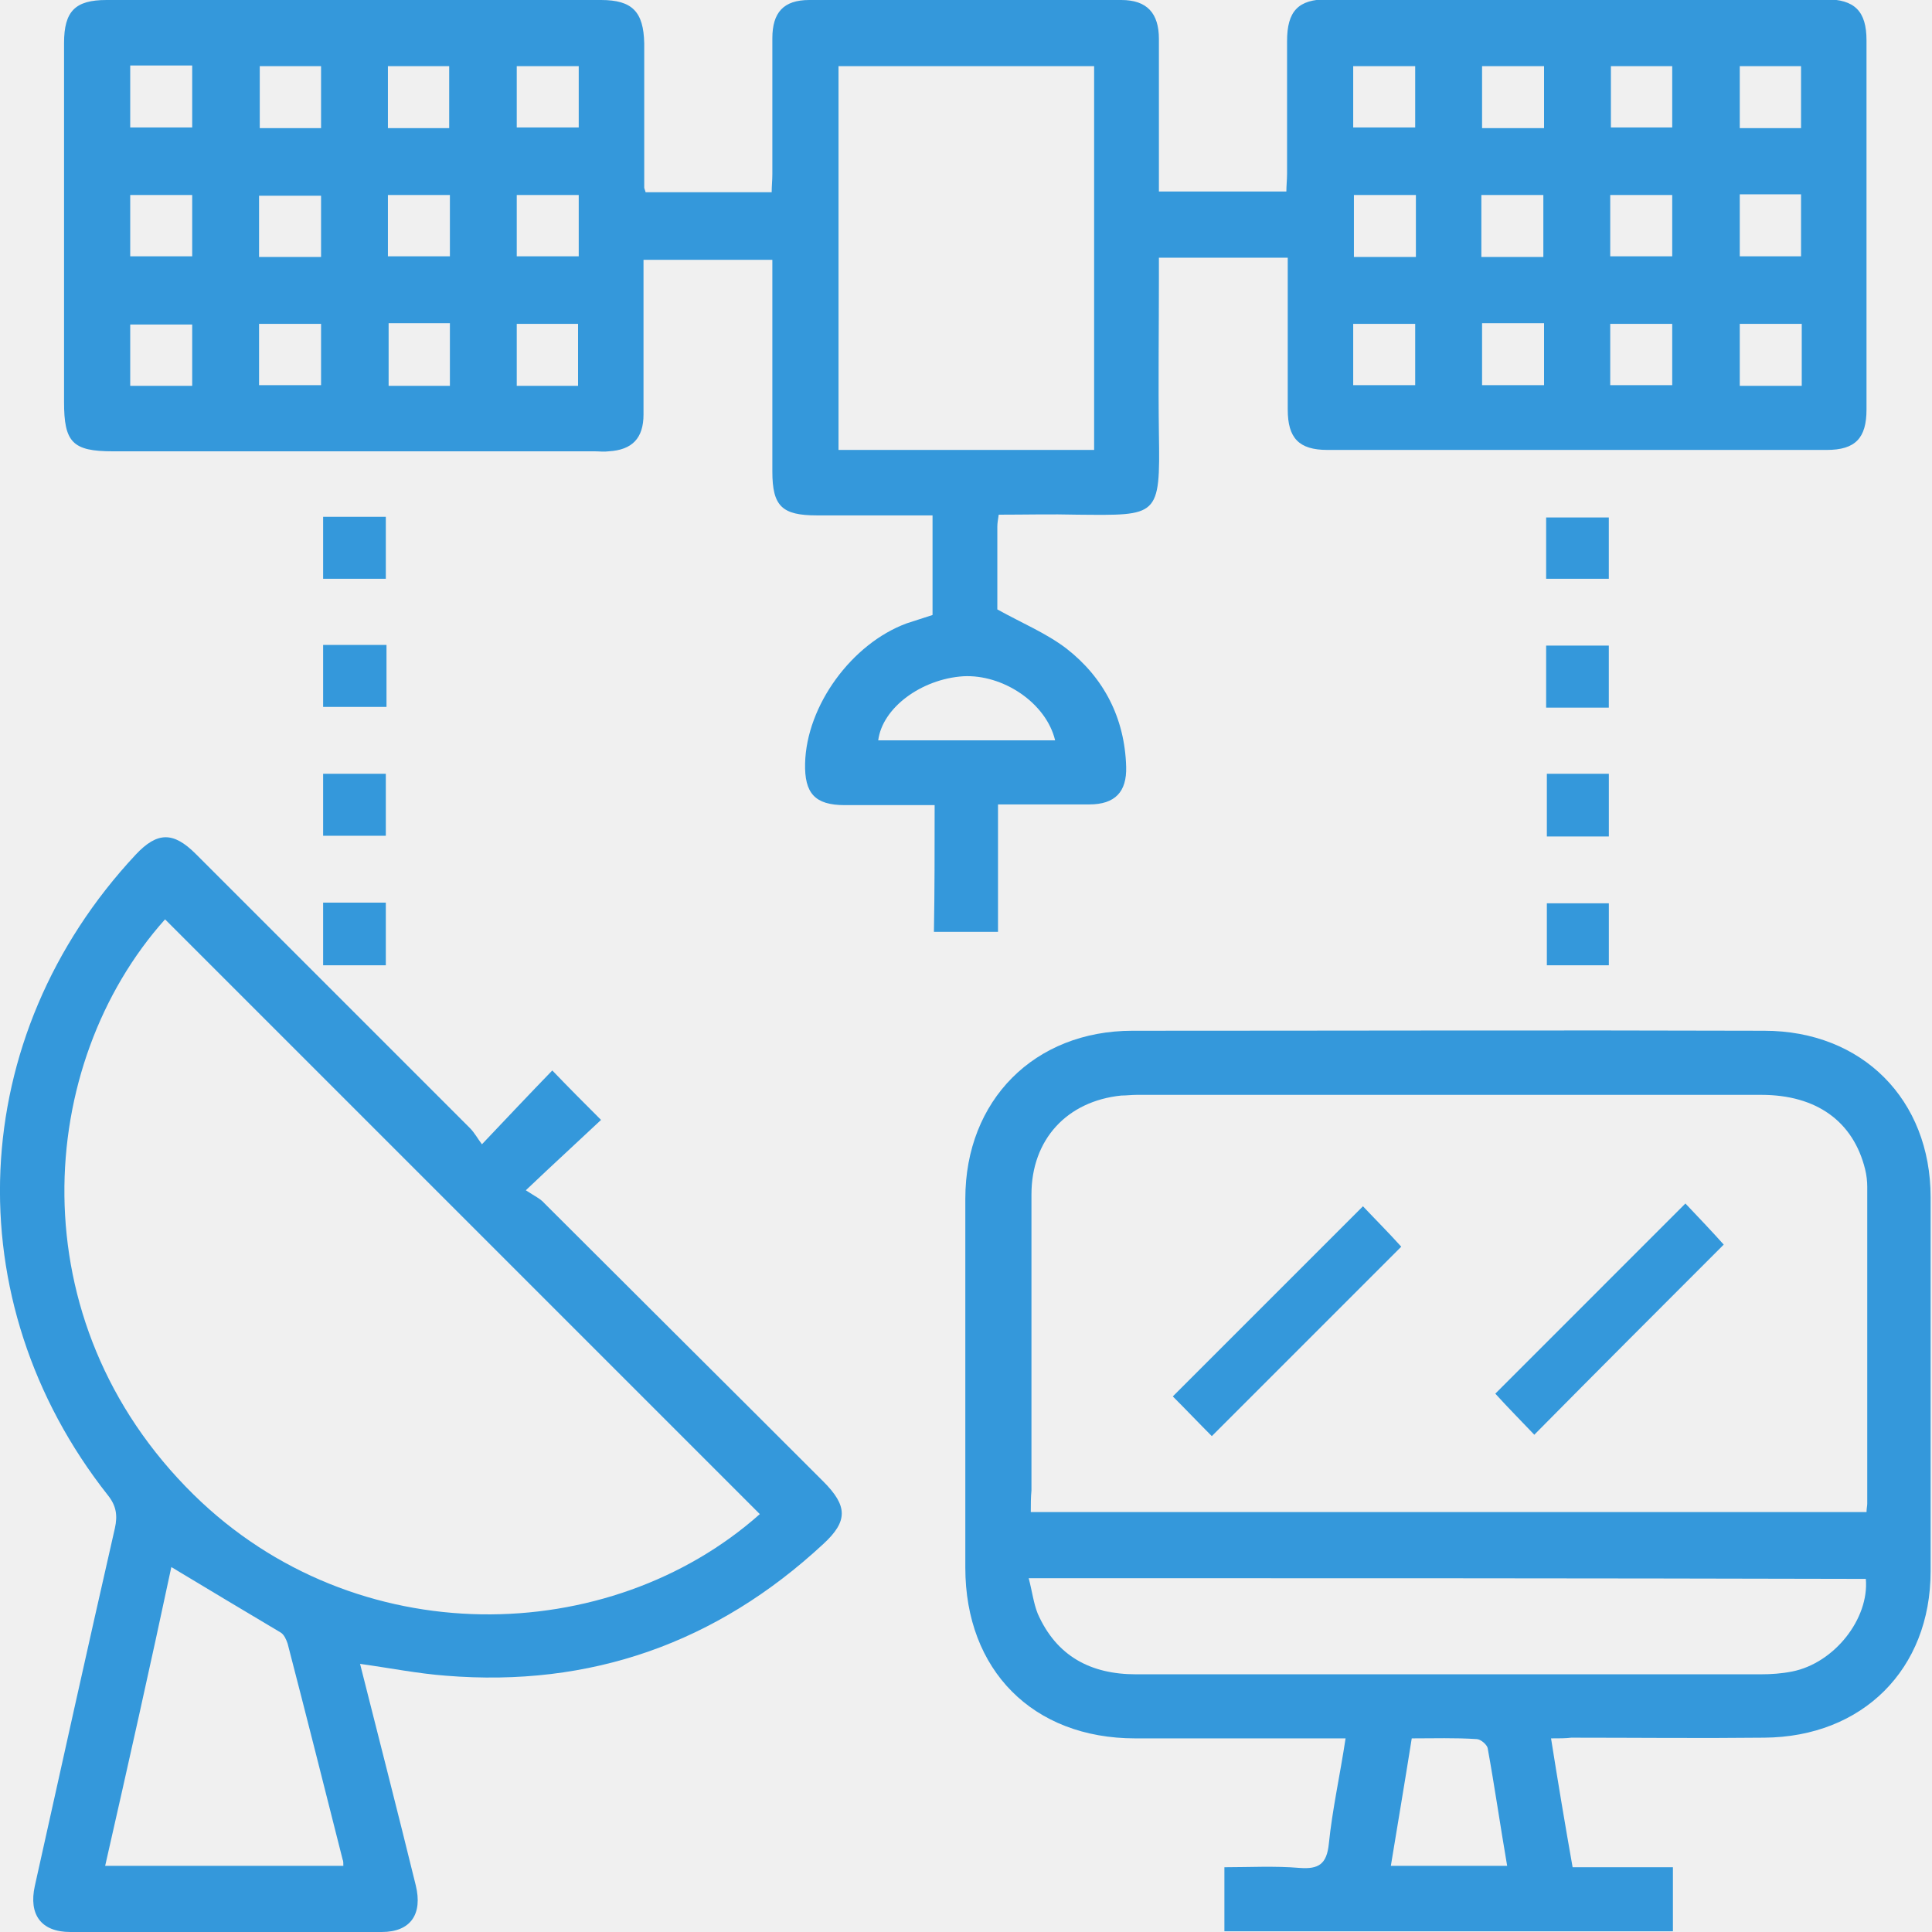
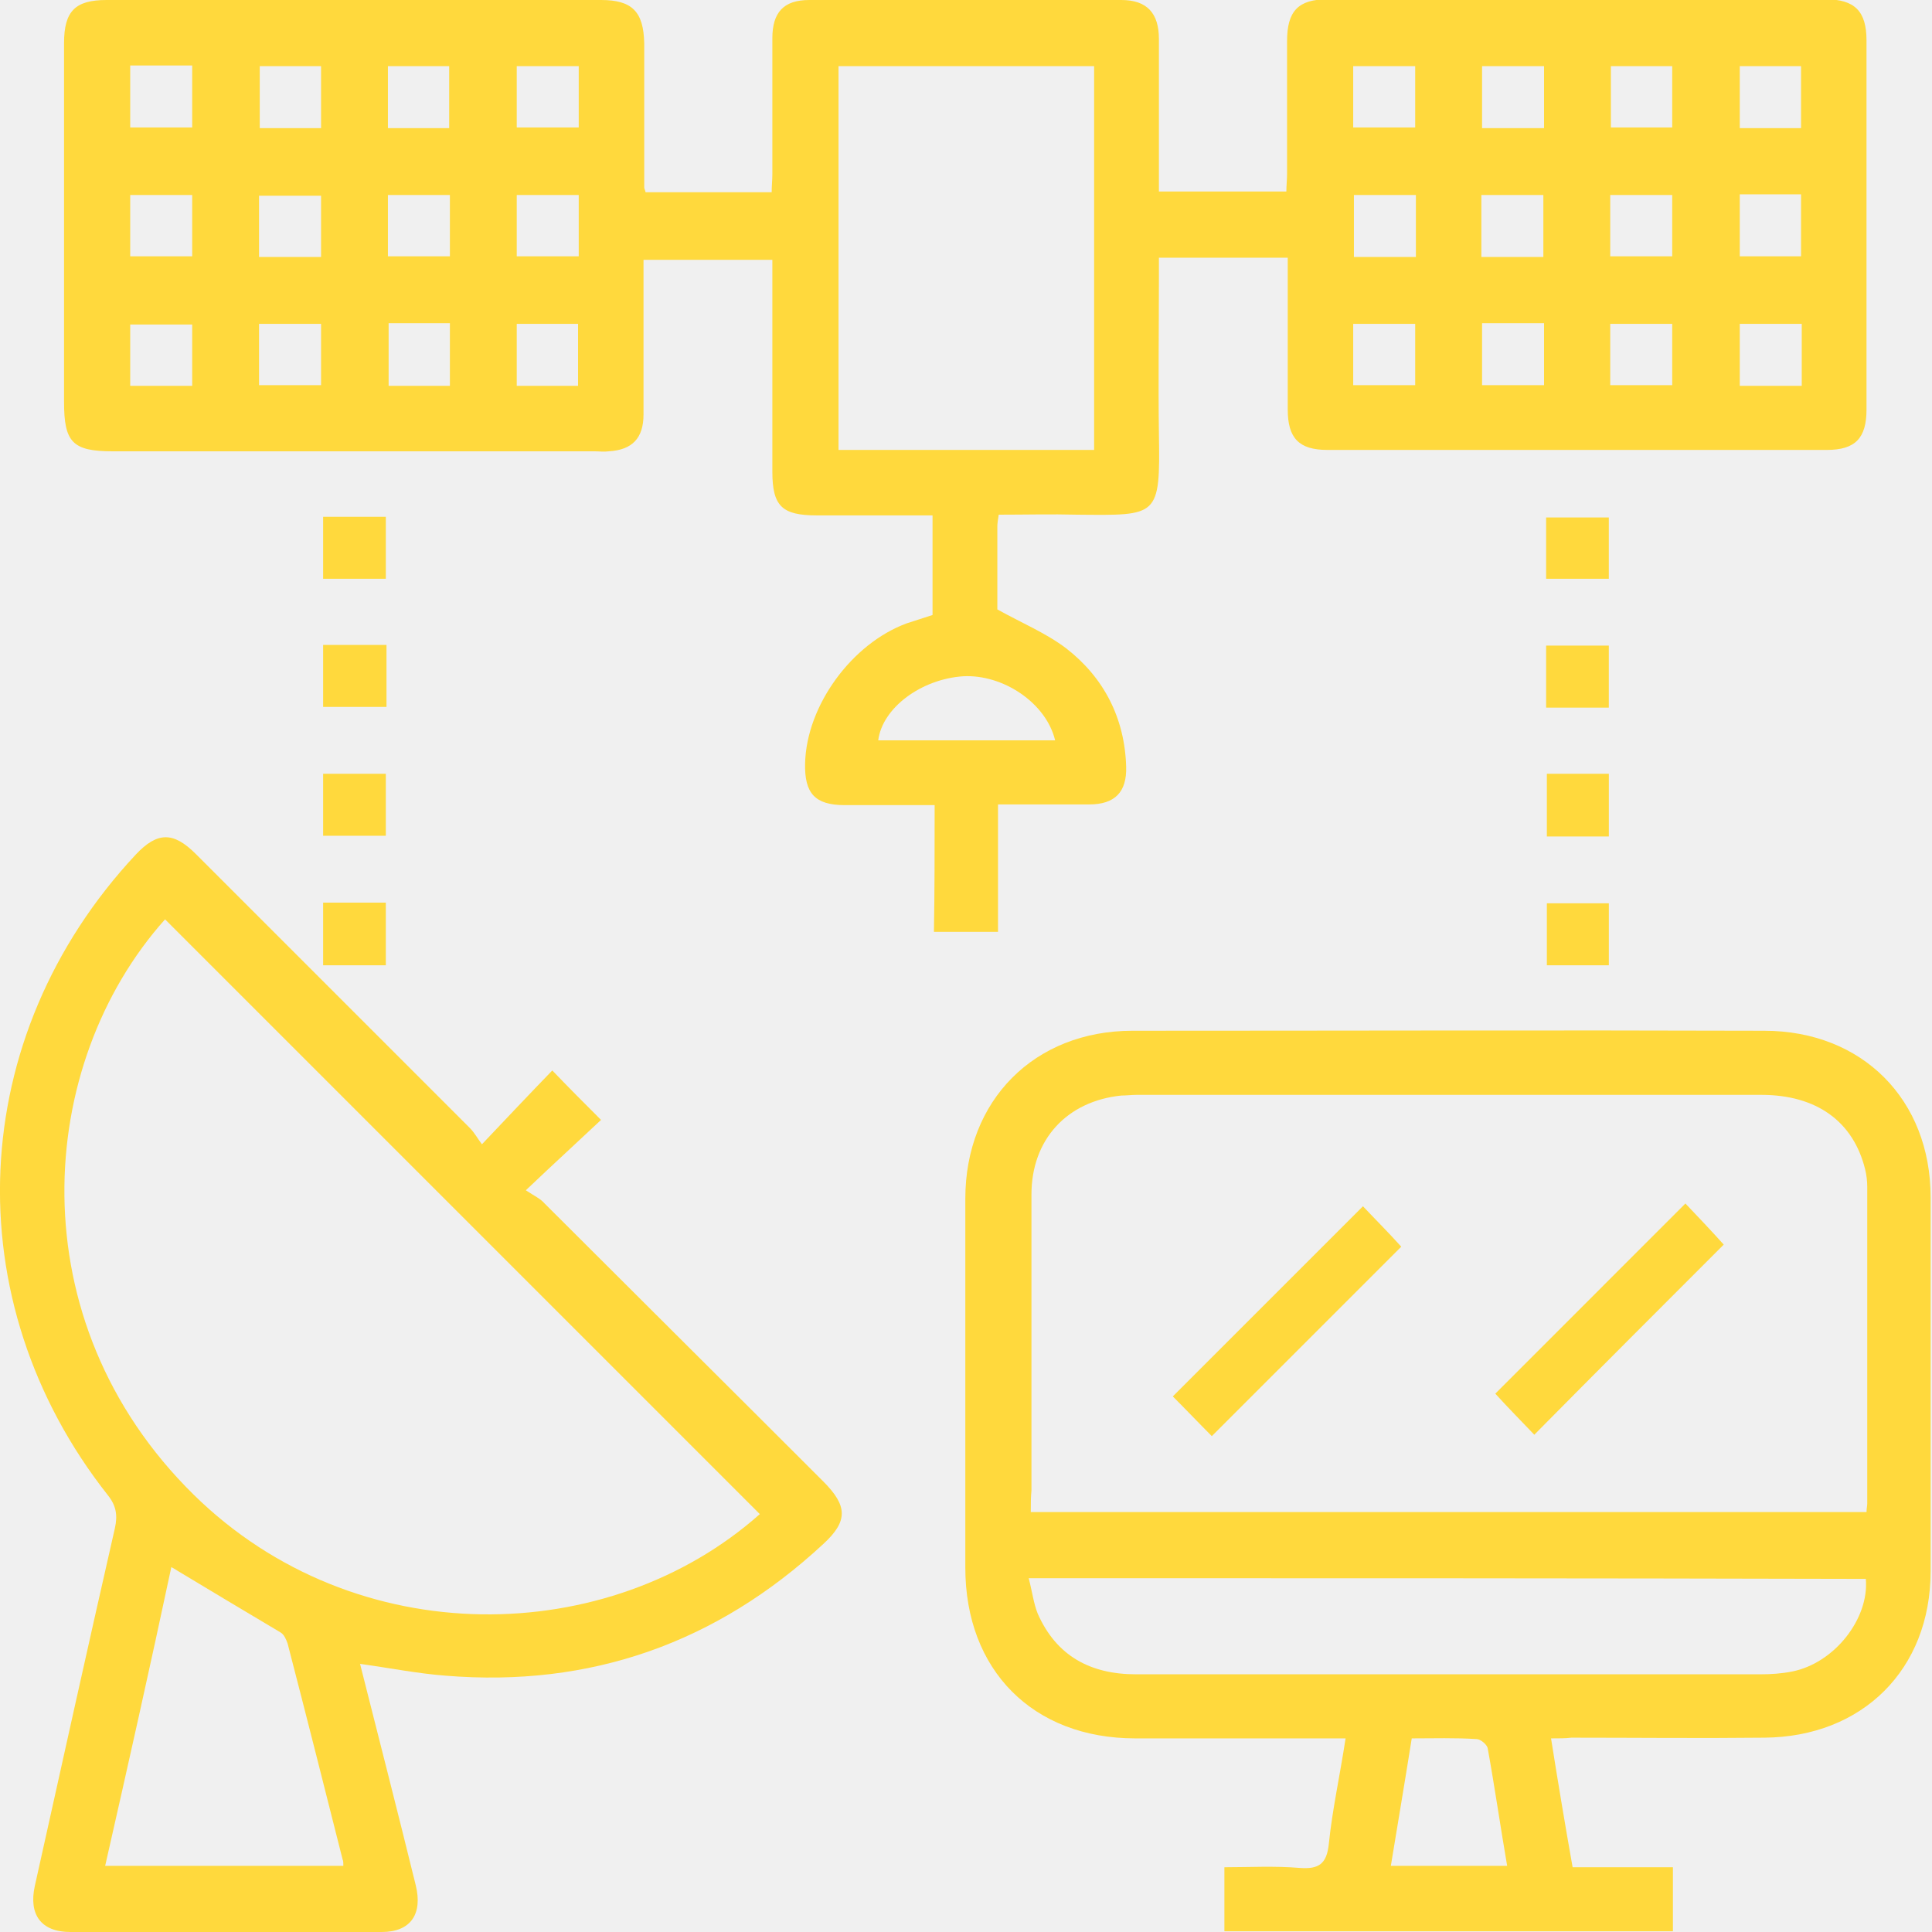
<svg xmlns="http://www.w3.org/2000/svg" width="60" height="60" viewBox="0 0 60 60" fill="none">
  <g clip-path="url(#clip0)">
-     <path d="M29.026 25.004C28.031 25.004 27.144 25.004 26.236 25.004C25.306 25.004 24.981 24.636 25.003 23.706C25.046 21.911 26.452 19.986 28.161 19.358C28.42 19.272 28.702 19.185 28.961 19.099C28.961 18.061 28.961 17.066 28.961 16.006C27.75 16.006 26.56 16.006 25.371 16.006C24.289 16.006 23.986 15.725 23.986 14.643C23.986 12.459 23.986 10.296 23.986 8.068C22.645 8.068 21.348 8.068 19.985 8.068C19.985 8.262 19.985 8.457 19.985 8.652C19.985 10.058 19.985 11.464 19.985 12.87C19.985 13.605 19.639 13.973 18.904 14.016C18.752 14.037 18.622 14.016 18.471 14.016C13.475 14.016 8.478 14.016 3.503 14.016C2.249 14.016 1.989 13.735 1.989 12.48C1.989 8.76 1.989 5.061 1.989 1.341C1.989 0.346 2.335 7.71135e-06 3.309 7.71135e-06C8.435 7.71135e-06 13.539 7.71135e-06 18.666 7.71135e-06C19.639 7.71135e-06 19.985 0.368 20.007 1.341C20.007 2.833 20.007 4.326 20.007 5.818C20.007 5.862 20.028 5.883 20.05 5.97C21.326 5.97 22.602 5.97 23.965 5.97C23.965 5.775 23.986 5.602 23.986 5.407C23.986 4.001 23.986 2.596 23.986 1.19C23.986 0.389 24.332 7.71135e-06 25.133 7.71135e-06C28.377 7.71135e-06 31.6 7.71135e-06 34.823 7.71135e-06C35.623 7.71135e-06 35.991 0.411 35.991 1.211C35.991 2.769 35.991 4.348 35.991 5.948C37.31 5.948 38.608 5.948 39.949 5.948C39.949 5.775 39.971 5.58 39.971 5.386C39.971 4.023 39.971 2.639 39.971 1.276C39.971 0.346 40.317 -0.022 41.225 -0.022C46.373 -0.022 51.542 -0.022 56.69 -0.022C57.599 -0.022 57.966 0.346 57.966 1.255C57.966 5.083 57.966 8.89 57.966 12.718C57.966 13.605 57.62 13.973 56.733 13.973C51.564 13.973 46.395 13.973 41.225 13.973C40.338 13.973 39.992 13.605 39.992 12.718C39.992 11.355 39.992 9.971 39.992 8.609C39.992 8.414 39.992 8.219 39.992 8.003C38.651 8.003 37.353 8.003 35.991 8.003C35.991 8.219 35.991 8.414 35.991 8.609C35.991 10.231 35.969 11.853 35.991 13.475C36.034 16.071 35.969 16.006 33.46 15.984C32.66 15.963 31.838 15.984 31.016 15.984C30.994 16.136 30.973 16.244 30.973 16.352C30.973 17.26 30.973 18.147 30.973 18.926C31.751 19.358 32.487 19.661 33.114 20.137C34.282 21.045 34.931 22.3 34.974 23.814C34.996 24.593 34.628 24.982 33.828 24.982C32.919 24.982 31.989 24.982 30.994 24.982C30.994 26.323 30.994 27.621 30.994 28.94C30.302 28.94 29.675 28.94 29.004 28.94C29.026 27.664 29.026 26.366 29.026 25.004ZM33.979 2.055C31.297 2.055 28.68 2.055 26.041 2.055C26.041 6.035 26.041 9.993 26.041 13.973C28.702 13.973 31.34 13.973 33.979 13.973C33.979 9.993 33.979 6.056 33.979 2.055ZM32.768 22.992C32.487 21.824 31.146 20.937 29.913 21.002C28.615 21.089 27.404 21.976 27.274 22.992C29.091 22.992 30.908 22.992 32.768 22.992ZM46.027 10.036C46.027 10.707 46.027 11.312 46.027 11.961C46.697 11.961 47.325 11.961 47.952 11.961C47.952 11.291 47.952 10.685 47.952 10.036C47.303 10.036 46.697 10.036 46.027 10.036ZM42.025 11.961C42.696 11.961 43.323 11.961 43.95 11.961C43.95 11.291 43.95 10.685 43.95 10.058C43.28 10.058 42.653 10.058 42.025 10.058C42.025 10.685 42.025 11.291 42.025 11.961ZM46.027 2.055C46.027 2.725 46.027 3.331 46.027 3.98C46.697 3.98 47.325 3.98 47.952 3.98C47.952 3.309 47.952 2.704 47.952 2.055C47.303 2.055 46.697 2.055 46.027 2.055ZM42.025 3.958C42.696 3.958 43.345 3.958 43.95 3.958C43.95 3.288 43.95 2.682 43.95 2.055C43.28 2.055 42.653 2.055 42.025 2.055C42.025 2.704 42.025 3.309 42.025 3.958ZM46.005 7.981C46.676 7.981 47.303 7.981 47.93 7.981C47.93 7.332 47.93 6.684 47.93 6.056C47.26 6.056 46.632 6.056 46.005 6.056C46.005 6.705 46.005 7.311 46.005 7.981ZM43.972 6.056C43.301 6.056 42.674 6.056 42.047 6.056C42.047 6.727 42.047 7.354 42.047 7.981C42.717 7.981 43.345 7.981 43.972 7.981C43.972 7.332 43.972 6.727 43.972 6.056ZM5.969 6.056C5.277 6.056 4.671 6.056 4.044 6.056C4.044 6.727 4.044 7.332 4.044 7.96C4.693 7.96 5.32 7.96 5.969 7.96C5.969 7.311 5.969 6.705 5.969 6.056ZM54.03 2.055C54.03 2.725 54.03 3.353 54.03 3.98C54.7 3.98 55.327 3.98 55.933 3.98C55.933 3.331 55.933 2.704 55.933 2.055C55.306 2.055 54.678 2.055 54.03 2.055ZM50.028 2.055C50.028 2.725 50.028 3.353 50.028 3.958C50.699 3.958 51.326 3.958 51.932 3.958C51.932 3.309 51.932 2.682 51.932 2.055C51.283 2.055 50.677 2.055 50.028 2.055ZM16.048 3.958C16.697 3.958 17.325 3.958 17.973 3.958C17.973 3.309 17.973 2.682 17.973 2.055C17.325 2.055 16.697 2.055 16.048 2.055C16.048 2.704 16.048 3.309 16.048 3.958ZM12.047 2.055C12.047 2.725 12.047 3.353 12.047 3.98C12.696 3.98 13.323 3.98 13.95 3.98C13.95 3.331 13.95 2.704 13.95 2.055C13.323 2.055 12.696 2.055 12.047 2.055ZM9.971 3.98C9.971 3.309 9.971 2.682 9.971 2.055C9.322 2.055 8.694 2.055 8.067 2.055C8.067 2.725 8.067 3.353 8.067 3.98C8.716 3.98 9.322 3.98 9.971 3.98ZM4.044 3.958C4.715 3.958 5.342 3.958 5.969 3.958C5.969 3.309 5.969 2.682 5.969 2.033C5.32 2.033 4.693 2.033 4.044 2.033C4.044 2.704 4.044 3.309 4.044 3.958ZM54.03 10.058C54.03 10.707 54.03 11.355 54.03 11.983C54.7 11.983 55.306 11.983 55.955 11.983C55.955 11.334 55.955 10.707 55.955 10.058C55.284 10.058 54.678 10.058 54.03 10.058ZM50.007 11.961C50.677 11.961 51.326 11.961 51.932 11.961C51.932 11.291 51.932 10.685 51.932 10.058C51.261 10.058 50.634 10.058 50.007 10.058C50.007 10.707 50.007 11.312 50.007 11.961ZM16.048 10.058C16.048 10.728 16.048 11.355 16.048 11.983C16.719 11.983 17.325 11.983 17.952 11.983C17.952 11.334 17.952 10.707 17.952 10.058C17.325 10.058 16.697 10.058 16.048 10.058ZM13.972 11.983C13.972 11.312 13.972 10.685 13.972 10.036C13.323 10.036 12.696 10.036 12.069 10.036C12.069 10.685 12.069 11.334 12.069 11.983C12.696 11.983 13.301 11.983 13.972 11.983ZM9.971 10.058C9.278 10.058 8.673 10.058 8.045 10.058C8.045 10.728 8.045 11.334 8.045 11.961C8.694 11.961 9.322 11.961 9.971 11.961C9.971 11.334 9.971 10.707 9.971 10.058ZM4.044 11.983C4.715 11.983 5.32 11.983 5.969 11.983C5.969 11.312 5.969 10.685 5.969 10.079C5.299 10.079 4.693 10.079 4.044 10.079C4.044 10.707 4.044 11.312 4.044 11.983ZM8.045 7.981C8.716 7.981 9.322 7.981 9.971 7.981C9.971 7.311 9.971 6.684 9.971 6.078C9.3 6.078 8.694 6.078 8.045 6.078C8.045 6.705 8.045 7.311 8.045 7.981ZM54.03 6.035C54.03 6.705 54.03 7.332 54.03 7.96C54.7 7.96 55.327 7.96 55.933 7.96C55.933 7.311 55.933 6.684 55.933 6.035C55.284 6.035 54.678 6.035 54.03 6.035ZM50.007 7.96C50.677 7.96 51.326 7.96 51.932 7.96C51.932 7.289 51.932 6.684 51.932 6.056C51.261 6.056 50.634 6.056 50.007 6.056C50.007 6.705 50.007 7.311 50.007 7.96ZM17.973 6.056C17.303 6.056 16.676 6.056 16.048 6.056C16.048 6.705 16.048 7.332 16.048 7.96C16.697 7.96 17.325 7.96 17.973 7.96C17.973 7.332 17.973 6.705 17.973 6.056ZM13.972 6.056C13.301 6.056 12.674 6.056 12.047 6.056C12.047 6.705 12.047 7.332 12.047 7.96C12.696 7.96 13.323 7.96 13.972 7.96C13.972 7.332 13.972 6.705 13.972 6.056Z" fill="#3498db" />
-     <path d="M48.169 53.987C48.385 55.35 48.601 56.648 48.839 57.989C49.878 57.989 50.916 57.989 51.954 57.989C51.954 58.681 51.954 59.33 51.954 59.978C47.304 59.978 42.675 59.978 38.025 59.978C38.025 59.33 38.025 58.702 38.025 57.989C38.803 57.989 39.582 57.945 40.361 58.01C40.945 58.053 41.204 57.902 41.269 57.253C41.377 56.193 41.615 55.133 41.788 53.987C41.529 53.987 41.334 53.987 41.139 53.987C39.171 53.987 37.203 53.987 35.256 53.987C32.077 53.987 29.979 51.867 29.979 48.688C29.979 44.859 29.979 41.053 29.979 37.224C29.979 34.175 32.12 32.011 35.17 32.011C41.702 32.011 48.255 31.99 54.788 32.011C57.837 32.011 59.957 34.153 59.957 37.181C59.957 41.053 59.957 44.924 59.957 48.796C59.957 51.846 57.837 53.944 54.788 53.965C52.798 53.987 50.786 53.965 48.796 53.965C48.623 53.987 48.428 53.987 48.169 53.987ZM32.012 46.958C40.728 46.958 49.337 46.958 57.967 46.958C57.967 46.849 57.989 46.763 57.989 46.698C57.989 43.41 57.989 40.144 57.989 36.856C57.989 36.684 57.967 36.489 57.924 36.316C57.556 34.823 56.41 34.002 54.701 34.002C48.234 34.002 41.767 34.002 35.299 34.002C35.148 34.002 34.975 34.023 34.824 34.023C33.136 34.196 32.033 35.386 32.033 37.094C32.033 40.166 32.033 43.216 32.033 46.287C32.012 46.503 32.012 46.72 32.012 46.958ZM31.947 49.012C32.055 49.423 32.098 49.791 32.228 50.115C32.812 51.435 33.872 51.997 35.278 51.997C41.745 51.997 48.212 51.997 54.679 51.997C55.004 51.997 55.328 51.975 55.653 51.911C56.972 51.651 58.053 50.267 57.945 49.034C49.315 49.012 40.707 49.012 31.947 49.012ZM43.843 53.987C43.627 55.35 43.41 56.626 43.194 57.945C44.405 57.945 45.595 57.945 46.806 57.945C46.59 56.691 46.417 55.48 46.201 54.29C46.179 54.182 45.984 54.009 45.855 54.009C45.184 53.965 44.535 53.987 43.843 53.987Z" fill="#3498db" />
-     <path d="M11.182 51.673C11.766 53.987 12.35 56.258 12.912 58.551C13.129 59.438 12.761 60 11.853 60C8.63 60.022 5.407 60.022 2.184 60C1.276 60 0.886 59.459 1.081 58.572C1.903 54.874 2.725 51.154 3.569 47.455C3.655 47.066 3.612 46.763 3.352 46.438C-1.428 40.382 -1.06 32.185 4.217 26.539C4.888 25.826 5.385 25.826 6.078 26.518C8.911 29.351 11.766 32.206 14.6 35.04C14.729 35.169 14.837 35.364 14.967 35.537C15.746 34.715 16.46 33.958 17.152 33.244C17.692 33.807 18.147 34.261 18.666 34.78C17.952 35.451 17.195 36.143 16.33 36.965C16.589 37.138 16.784 37.224 16.914 37.376C19.791 40.252 22.689 43.129 25.566 46.006C26.323 46.763 26.344 47.239 25.566 47.952C22.256 51.024 18.341 52.408 13.842 52.04C12.977 51.975 12.112 51.802 11.182 51.673ZM23.597 47.022C17.433 40.858 11.29 34.715 5.126 28.551C1.103 33.05 0.519 41.009 6.013 46.417C11.052 51.37 18.925 51.175 23.597 47.022ZM3.266 57.945C5.775 57.945 8.219 57.945 10.663 57.945C10.663 57.859 10.663 57.794 10.641 57.751C10.079 55.523 9.517 53.295 8.933 51.045C8.889 50.916 8.824 50.764 8.716 50.699C7.592 50.029 6.467 49.358 5.321 48.666C4.672 51.716 3.979 54.809 3.266 57.945Z" fill="#3498db" />
-     <path d="M10.035 24.03C10.706 24.03 11.333 24.03 11.982 24.03C11.982 24.679 11.982 25.285 11.982 25.955C11.355 25.955 10.706 25.955 10.035 25.955C10.035 25.306 10.035 24.701 10.035 24.03Z" fill="#3498db" />
-     <path d="M12.003 20.029C12.003 20.678 12.003 21.283 12.003 21.954C11.355 21.954 10.706 21.954 10.035 21.954C10.035 21.305 10.035 20.699 10.035 20.029C10.684 20.029 11.311 20.029 12.003 20.029Z" fill="#3498db" />
-     <path d="M11.982 17.974C11.333 17.974 10.684 17.974 10.035 17.974C10.035 17.325 10.035 16.698 10.035 16.049C10.684 16.049 11.311 16.049 11.982 16.049C11.982 16.676 11.982 17.303 11.982 17.974Z" fill="#3498db" />
-     <path d="M11.982 28.032C11.982 28.681 11.982 29.308 11.982 29.978C11.333 29.978 10.706 29.978 10.035 29.978C10.035 29.329 10.035 28.702 10.035 28.032C10.684 28.032 11.311 28.032 11.982 28.032Z" fill="#3498db" />
-     <path d="M49.964 24.03C49.964 24.701 49.964 25.328 49.964 25.977C49.315 25.977 48.688 25.977 48.039 25.977C48.039 25.328 48.039 24.701 48.039 24.03C48.688 24.03 49.294 24.03 49.964 24.03Z" fill="#3498db" />
-     <path d="M48.017 21.976C48.017 21.327 48.017 20.699 48.017 20.05C48.666 20.05 49.293 20.05 49.963 20.05C49.963 20.699 49.963 21.305 49.963 21.976C49.336 21.976 48.687 21.976 48.017 21.976Z" fill="#3498db" />
-     <path d="M49.963 16.071C49.963 16.676 49.963 17.303 49.963 17.974C49.336 17.974 48.687 17.974 48.017 17.974C48.017 17.347 48.017 16.741 48.017 16.071C48.644 16.071 49.271 16.071 49.963 16.071Z" fill="#3498db" />
-     <path d="M49.964 29.978C49.315 29.978 48.688 29.978 48.039 29.978C48.039 29.329 48.039 28.702 48.039 28.053C48.666 28.053 49.315 28.053 49.964 28.053C49.964 28.659 49.964 29.286 49.964 29.978Z" fill="#3498db" />
-     <path d="M46.438 43.281C48.362 41.355 50.352 39.366 52.342 37.376C52.732 37.787 53.164 38.241 53.532 38.652C51.607 40.577 49.617 42.567 47.649 44.557C47.281 44.167 46.827 43.713 46.438 43.281Z" fill="#3498db" />
-     <path d="M37.634 44.6C37.245 44.211 36.812 43.756 36.423 43.367C38.391 41.399 40.359 39.43 42.328 37.462C42.674 37.83 43.128 38.284 43.517 38.717C41.592 40.642 39.624 42.61 37.634 44.6Z" fill="#3498db" />
+     <path d="M29.026 25.004C28.031 25.004 27.144 25.004 26.236 25.004C25.306 25.004 24.981 24.636 25.003 23.706C25.046 21.911 26.452 19.986 28.161 19.358C28.42 19.272 28.702 19.185 28.961 19.099C28.961 18.061 28.961 17.066 28.961 16.006C27.75 16.006 26.56 16.006 25.371 16.006C24.289 16.006 23.986 15.725 23.986 14.643C23.986 12.459 23.986 10.296 23.986 8.068C22.645 8.068 21.348 8.068 19.985 8.068C19.985 8.262 19.985 8.457 19.985 8.652C19.985 10.058 19.985 11.464 19.985 12.87C19.985 13.605 19.639 13.973 18.904 14.016C18.752 14.037 18.622 14.016 18.471 14.016C13.475 14.016 8.478 14.016 3.503 14.016C2.249 14.016 1.989 13.735 1.989 12.48C1.989 8.76 1.989 5.061 1.989 1.341C1.989 0.346 2.335 7.71135e-06 3.309 7.71135e-06C8.435 7.71135e-06 13.539 7.71135e-06 18.666 7.71135e-06C19.639 7.71135e-06 19.985 0.368 20.007 1.341C20.007 2.833 20.007 4.326 20.007 5.818C20.007 5.862 20.028 5.883 20.05 5.97C21.326 5.97 22.602 5.97 23.965 5.97C23.965 5.775 23.986 5.602 23.986 5.407C23.986 4.001 23.986 2.596 23.986 1.19C23.986 0.389 24.332 7.71135e-06 25.133 7.71135e-06C28.377 7.71135e-06 31.6 7.71135e-06 34.823 7.71135e-06C35.623 7.71135e-06 35.991 0.411 35.991 1.211C35.991 2.769 35.991 4.348 35.991 5.948C37.31 5.948 38.608 5.948 39.949 5.948C39.949 5.775 39.971 5.58 39.971 5.386C39.971 4.023 39.971 2.639 39.971 1.276C39.971 0.346 40.317 -0.022 41.225 -0.022C46.373 -0.022 51.542 -0.022 56.69 -0.022C57.599 -0.022 57.966 0.346 57.966 1.255C57.966 5.083 57.966 8.89 57.966 12.718C57.966 13.605 57.62 13.973 56.733 13.973C51.564 13.973 46.395 13.973 41.225 13.973C40.338 13.973 39.992 13.605 39.992 12.718C39.992 11.355 39.992 9.971 39.992 8.609C39.992 8.414 39.992 8.219 39.992 8.003C38.651 8.003 37.353 8.003 35.991 8.003C35.991 8.219 35.991 8.414 35.991 8.609C35.991 10.231 35.969 11.853 35.991 13.475C36.034 16.071 35.969 16.006 33.46 15.984C32.66 15.963 31.838 15.984 31.016 15.984C30.994 16.136 30.973 16.244 30.973 16.352C30.973 17.26 30.973 18.147 30.973 18.926C31.751 19.358 32.487 19.661 33.114 20.137C34.282 21.045 34.931 22.3 34.974 23.814C34.996 24.593 34.628 24.982 33.828 24.982C32.919 24.982 31.989 24.982 30.994 24.982C30.994 26.323 30.994 27.621 30.994 28.94C30.302 28.94 29.675 28.94 29.004 28.94C29.026 27.664 29.026 26.366 29.026 25.004ZM33.979 2.055C31.297 2.055 28.68 2.055 26.041 2.055C26.041 6.035 26.041 9.993 26.041 13.973C28.702 13.973 31.34 13.973 33.979 13.973C33.979 9.993 33.979 6.056 33.979 2.055ZM32.768 22.992C32.487 21.824 31.146 20.937 29.913 21.002C28.615 21.089 27.404 21.976 27.274 22.992C29.091 22.992 30.908 22.992 32.768 22.992ZM46.027 10.036C46.027 10.707 46.027 11.312 46.027 11.961C46.697 11.961 47.325 11.961 47.952 11.961C47.952 11.291 47.952 10.685 47.952 10.036C47.303 10.036 46.697 10.036 46.027 10.036ZM42.025 11.961C42.696 11.961 43.323 11.961 43.95 11.961C43.95 11.291 43.95 10.685 43.95 10.058C43.28 10.058 42.653 10.058 42.025 10.058C42.025 10.685 42.025 11.291 42.025 11.961ZM46.027 2.055C46.027 2.725 46.027 3.331 46.027 3.98C46.697 3.98 47.325 3.98 47.952 3.98C47.952 3.309 47.952 2.704 47.952 2.055C47.303 2.055 46.697 2.055 46.027 2.055ZM42.025 3.958C42.696 3.958 43.345 3.958 43.95 3.958C43.95 3.288 43.95 2.682 43.95 2.055C43.28 2.055 42.653 2.055 42.025 2.055C42.025 2.704 42.025 3.309 42.025 3.958ZM46.005 7.981C46.676 7.981 47.303 7.981 47.93 7.981C47.93 7.332 47.93 6.684 47.93 6.056C47.26 6.056 46.632 6.056 46.005 6.056C46.005 6.705 46.005 7.311 46.005 7.981ZM43.972 6.056C43.301 6.056 42.674 6.056 42.047 6.056C42.047 6.727 42.047 7.354 42.047 7.981C42.717 7.981 43.345 7.981 43.972 7.981C43.972 7.332 43.972 6.727 43.972 6.056ZM5.969 6.056C5.277 6.056 4.671 6.056 4.044 6.056C4.044 6.727 4.044 7.332 4.044 7.96C4.693 7.96 5.32 7.96 5.969 7.96C5.969 7.311 5.969 6.705 5.969 6.056ZM54.03 2.055C54.03 2.725 54.03 3.353 54.03 3.98C54.7 3.98 55.327 3.98 55.933 3.98C55.933 3.331 55.933 2.704 55.933 2.055C55.306 2.055 54.678 2.055 54.03 2.055ZM50.028 2.055C50.028 2.725 50.028 3.353 50.028 3.958C50.699 3.958 51.326 3.958 51.932 3.958C51.932 3.309 51.932 2.682 51.932 2.055C51.283 2.055 50.677 2.055 50.028 2.055ZM16.048 3.958C16.697 3.958 17.325 3.958 17.973 3.958C17.973 3.309 17.973 2.682 17.973 2.055C17.325 2.055 16.697 2.055 16.048 2.055C16.048 2.704 16.048 3.309 16.048 3.958ZM12.047 2.055C12.047 2.725 12.047 3.353 12.047 3.98C12.696 3.98 13.323 3.98 13.95 3.98C13.95 3.331 13.95 2.704 13.95 2.055C13.323 2.055 12.696 2.055 12.047 2.055ZM9.971 3.98C9.971 3.309 9.971 2.682 9.971 2.055C9.322 2.055 8.694 2.055 8.067 2.055C8.067 2.725 8.067 3.353 8.067 3.98C8.716 3.98 9.322 3.98 9.971 3.98ZM4.044 3.958C4.715 3.958 5.342 3.958 5.969 3.958C5.969 3.309 5.969 2.682 5.969 2.033C5.32 2.033 4.693 2.033 4.044 2.033C4.044 2.704 4.044 3.309 4.044 3.958ZM54.03 10.058C54.03 10.707 54.03 11.355 54.03 11.983C54.7 11.983 55.306 11.983 55.955 11.983C55.955 11.334 55.955 10.707 55.955 10.058C55.284 10.058 54.678 10.058 54.03 10.058ZM50.007 11.961C50.677 11.961 51.326 11.961 51.932 11.961C51.932 11.291 51.932 10.685 51.932 10.058C51.261 10.058 50.634 10.058 50.007 10.058C50.007 10.707 50.007 11.312 50.007 11.961ZM16.048 10.058C16.048 10.728 16.048 11.355 16.048 11.983C16.719 11.983 17.325 11.983 17.952 11.983C17.952 11.334 17.952 10.707 17.952 10.058C17.325 10.058 16.697 10.058 16.048 10.058ZM13.972 11.983C13.972 11.312 13.972 10.685 13.972 10.036C13.323 10.036 12.696 10.036 12.069 10.036C12.069 10.685 12.069 11.334 12.069 11.983C12.696 11.983 13.301 11.983 13.972 11.983ZM9.971 10.058C9.278 10.058 8.673 10.058 8.045 10.058C8.045 10.728 8.045 11.334 8.045 11.961C8.694 11.961 9.322 11.961 9.971 11.961C9.971 11.334 9.971 10.707 9.971 10.058ZM4.044 11.983C4.715 11.983 5.32 11.983 5.969 11.983C5.969 11.312 5.969 10.685 5.969 10.079C5.299 10.079 4.693 10.079 4.044 10.079C4.044 10.707 4.044 11.312 4.044 11.983ZM8.045 7.981C8.716 7.981 9.322 7.981 9.971 7.981C9.971 7.311 9.971 6.684 9.971 6.078C9.3 6.078 8.694 6.078 8.045 6.078C8.045 6.705 8.045 7.311 8.045 7.981ZM54.03 6.035C54.03 6.705 54.03 7.332 54.03 7.96C54.7 7.96 55.327 7.96 55.933 7.96C55.933 7.311 55.933 6.684 55.933 6.035C55.284 6.035 54.678 6.035 54.03 6.035ZM50.007 7.96C50.677 7.96 51.326 7.96 51.932 7.96C51.932 7.289 51.932 6.684 51.932 6.056C51.261 6.056 50.634 6.056 50.007 6.056C50.007 6.705 50.007 7.311 50.007 7.96ZM17.973 6.056C17.303 6.056 16.676 6.056 16.048 6.056C16.048 6.705 16.048 7.332 16.048 7.96C16.697 7.96 17.325 7.96 17.973 7.96C17.973 7.332 17.973 6.705 17.973 6.056ZM13.972 6.056C13.301 6.056 12.674 6.056 12.047 6.056C12.047 6.705 12.047 7.332 12.047 7.96C12.696 7.96 13.323 7.96 13.972 7.96C13.972 7.332 13.972 6.705 13.972 6.056Z" fill="#FFD93D" />
+     <path d="M48.169 53.987C48.385 55.35 48.601 56.648 48.839 57.989C49.878 57.989 50.916 57.989 51.954 57.989C51.954 58.681 51.954 59.33 51.954 59.978C47.304 59.978 42.675 59.978 38.025 59.978C38.025 59.33 38.025 58.702 38.025 57.989C38.803 57.989 39.582 57.945 40.361 58.01C40.945 58.053 41.204 57.902 41.269 57.253C41.377 56.193 41.615 55.133 41.788 53.987C41.529 53.987 41.334 53.987 41.139 53.987C39.171 53.987 37.203 53.987 35.256 53.987C32.077 53.987 29.979 51.867 29.979 48.688C29.979 44.859 29.979 41.053 29.979 37.224C29.979 34.175 32.12 32.011 35.17 32.011C41.702 32.011 48.255 31.99 54.788 32.011C57.837 32.011 59.957 34.153 59.957 37.181C59.957 41.053 59.957 44.924 59.957 48.796C59.957 51.846 57.837 53.944 54.788 53.965C52.798 53.987 50.786 53.965 48.796 53.965C48.623 53.987 48.428 53.987 48.169 53.987ZM32.012 46.958C40.728 46.958 49.337 46.958 57.967 46.958C57.967 46.849 57.989 46.763 57.989 46.698C57.989 43.41 57.989 40.144 57.989 36.856C57.989 36.684 57.967 36.489 57.924 36.316C57.556 34.823 56.41 34.002 54.701 34.002C48.234 34.002 41.767 34.002 35.299 34.002C35.148 34.002 34.975 34.023 34.824 34.023C33.136 34.196 32.033 35.386 32.033 37.094C32.033 40.166 32.033 43.216 32.033 46.287C32.012 46.503 32.012 46.72 32.012 46.958ZM31.947 49.012C32.055 49.423 32.098 49.791 32.228 50.115C32.812 51.435 33.872 51.997 35.278 51.997C41.745 51.997 48.212 51.997 54.679 51.997C55.004 51.997 55.328 51.975 55.653 51.911C56.972 51.651 58.053 50.267 57.945 49.034C49.315 49.012 40.707 49.012 31.947 49.012ZM43.843 53.987C43.627 55.35 43.41 56.626 43.194 57.945C44.405 57.945 45.595 57.945 46.806 57.945C46.59 56.691 46.417 55.48 46.201 54.29C46.179 54.182 45.984 54.009 45.855 54.009C45.184 53.965 44.535 53.987 43.843 53.987Z" fill="#FFD93D" />
+     <path d="M11.182 51.673C11.766 53.987 12.35 56.258 12.912 58.551C13.129 59.438 12.761 60 11.853 60C8.63 60.022 5.407 60.022 2.184 60C1.276 60 0.886 59.459 1.081 58.572C1.903 54.874 2.725 51.154 3.569 47.455C3.655 47.066 3.612 46.763 3.352 46.438C-1.428 40.382 -1.06 32.185 4.217 26.539C4.888 25.826 5.385 25.826 6.078 26.518C8.911 29.351 11.766 32.206 14.6 35.04C14.729 35.169 14.837 35.364 14.967 35.537C15.746 34.715 16.46 33.958 17.152 33.244C17.692 33.807 18.147 34.261 18.666 34.78C17.952 35.451 17.195 36.143 16.33 36.965C16.589 37.138 16.784 37.224 16.914 37.376C19.791 40.252 22.689 43.129 25.566 46.006C26.323 46.763 26.344 47.239 25.566 47.952C22.256 51.024 18.341 52.408 13.842 52.04C12.977 51.975 12.112 51.802 11.182 51.673ZM23.597 47.022C17.433 40.858 11.29 34.715 5.126 28.551C1.103 33.05 0.519 41.009 6.013 46.417C11.052 51.37 18.925 51.175 23.597 47.022ZM3.266 57.945C5.775 57.945 8.219 57.945 10.663 57.945C10.663 57.859 10.663 57.794 10.641 57.751C10.079 55.523 9.517 53.295 8.933 51.045C8.889 50.916 8.824 50.764 8.716 50.699C7.592 50.029 6.467 49.358 5.321 48.666C4.672 51.716 3.979 54.809 3.266 57.945Z" fill="#FFD93D" />
+     <path d="M10.035 24.03C10.706 24.03 11.333 24.03 11.982 24.03C11.982 24.679 11.982 25.285 11.982 25.955C11.355 25.955 10.706 25.955 10.035 25.955C10.035 25.306 10.035 24.701 10.035 24.03Z" fill="#FFD93D" />
+     <path d="M12.003 20.029C12.003 20.678 12.003 21.283 12.003 21.954C11.355 21.954 10.706 21.954 10.035 21.954C10.035 21.305 10.035 20.699 10.035 20.029C10.684 20.029 11.311 20.029 12.003 20.029Z" fill="#FFD93D" />
+     <path d="M11.982 17.974C11.333 17.974 10.684 17.974 10.035 17.974C10.035 17.325 10.035 16.698 10.035 16.049C10.684 16.049 11.311 16.049 11.982 16.049C11.982 16.676 11.982 17.303 11.982 17.974Z" fill="#FFD93D" />
+     <path d="M11.982 28.032C11.982 28.681 11.982 29.308 11.982 29.978C11.333 29.978 10.706 29.978 10.035 29.978C10.035 29.329 10.035 28.702 10.035 28.032C10.684 28.032 11.311 28.032 11.982 28.032Z" fill="#FFD93D" />
+     <path d="M49.964 24.03C49.964 24.701 49.964 25.328 49.964 25.977C49.315 25.977 48.688 25.977 48.039 25.977C48.039 25.328 48.039 24.701 48.039 24.03C48.688 24.03 49.294 24.03 49.964 24.03Z" fill="#FFD93D" />
+     <path d="M48.017 21.976C48.017 21.327 48.017 20.699 48.017 20.05C48.666 20.05 49.293 20.05 49.963 20.05C49.963 20.699 49.963 21.305 49.963 21.976C49.336 21.976 48.687 21.976 48.017 21.976Z" fill="#FFD93D" />
+     <path d="M49.963 16.071C49.963 16.676 49.963 17.303 49.963 17.974C49.336 17.974 48.687 17.974 48.017 17.974C48.017 17.347 48.017 16.741 48.017 16.071C48.644 16.071 49.271 16.071 49.963 16.071Z" fill="#FFD93D" />
+     <path d="M49.964 29.978C49.315 29.978 48.688 29.978 48.039 29.978C48.039 29.329 48.039 28.702 48.039 28.053C48.666 28.053 49.315 28.053 49.964 28.053C49.964 28.659 49.964 29.286 49.964 29.978Z" fill="#FFD93D" />
+     <path d="M46.438 43.281C48.362 41.355 50.352 39.366 52.342 37.376C52.732 37.787 53.164 38.241 53.532 38.652C51.607 40.577 49.617 42.567 47.649 44.557C47.281 44.167 46.827 43.713 46.438 43.281Z" fill="#FFD93D" />
+     <path d="M37.634 44.6C37.245 44.211 36.812 43.756 36.423 43.367C38.391 41.399 40.359 39.43 42.328 37.462C42.674 37.83 43.128 38.284 43.517 38.717C41.592 40.642 39.624 42.61 37.634 44.6Z" fill="#FFD93D" />
  </g>
  <defs>
    <clipPath id="clip0">
      <rect width="59.978" height="60" fill="white" />
    </clipPath>
  </defs>
</svg>
